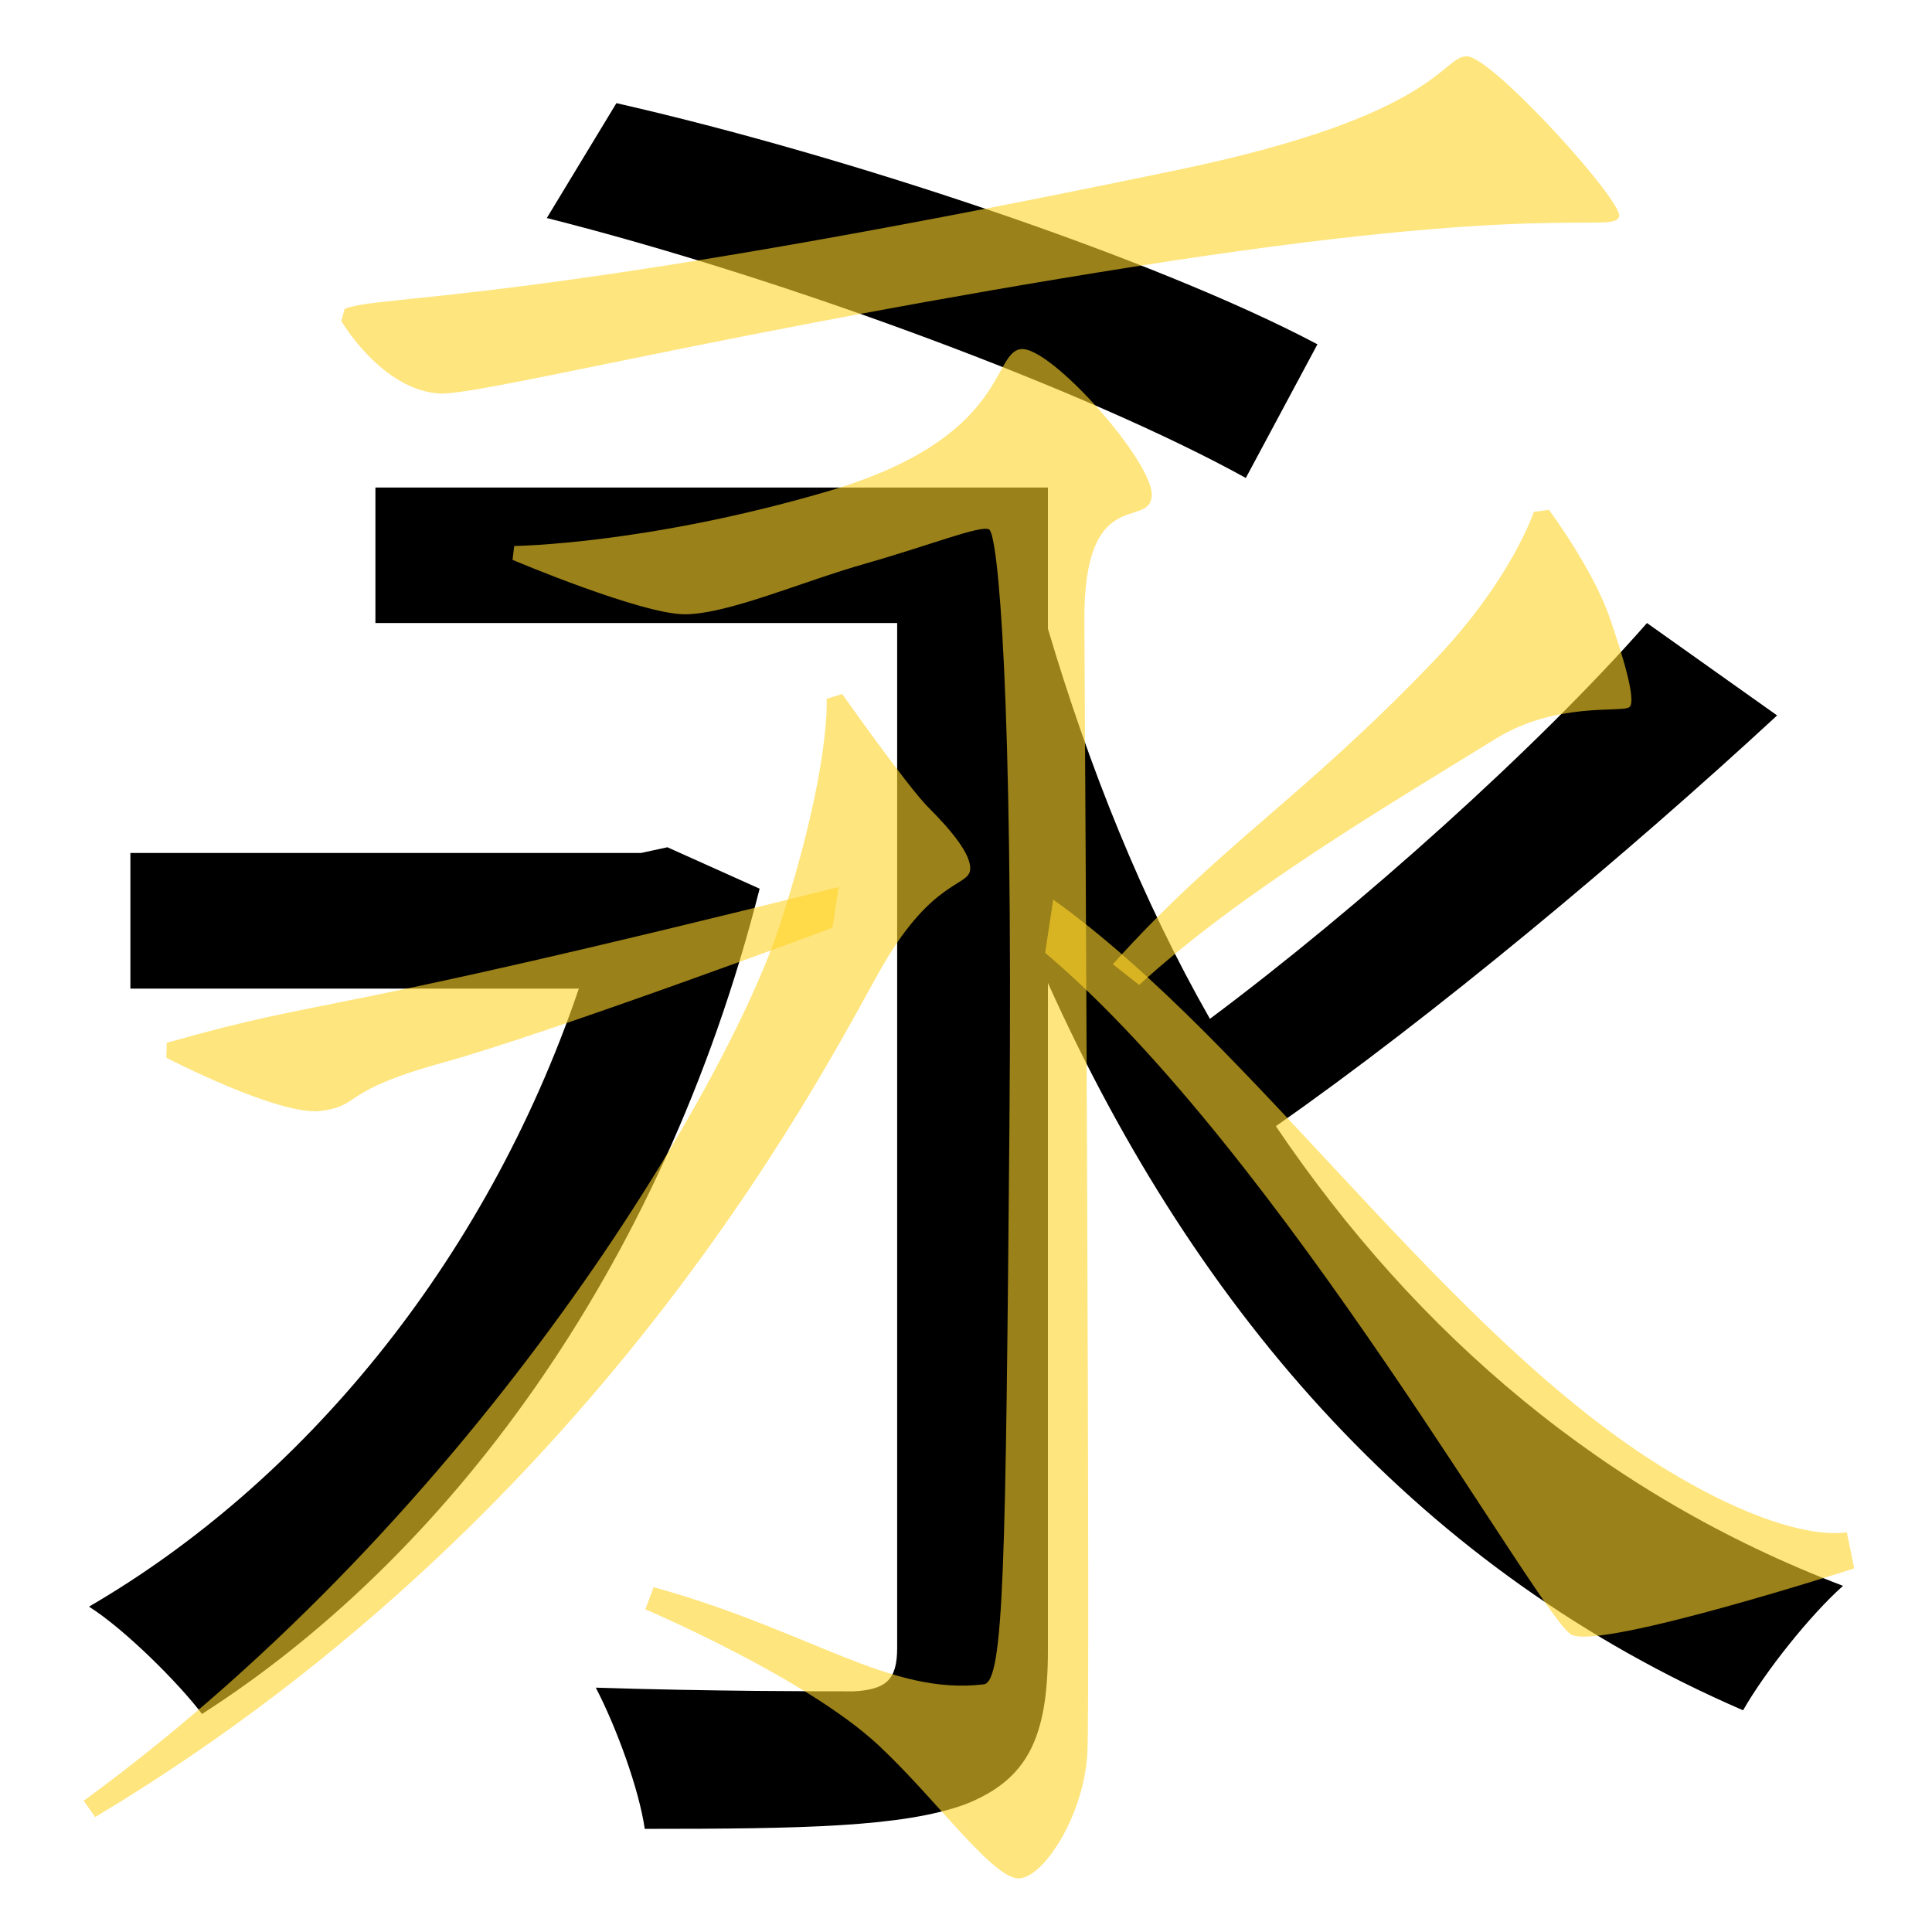
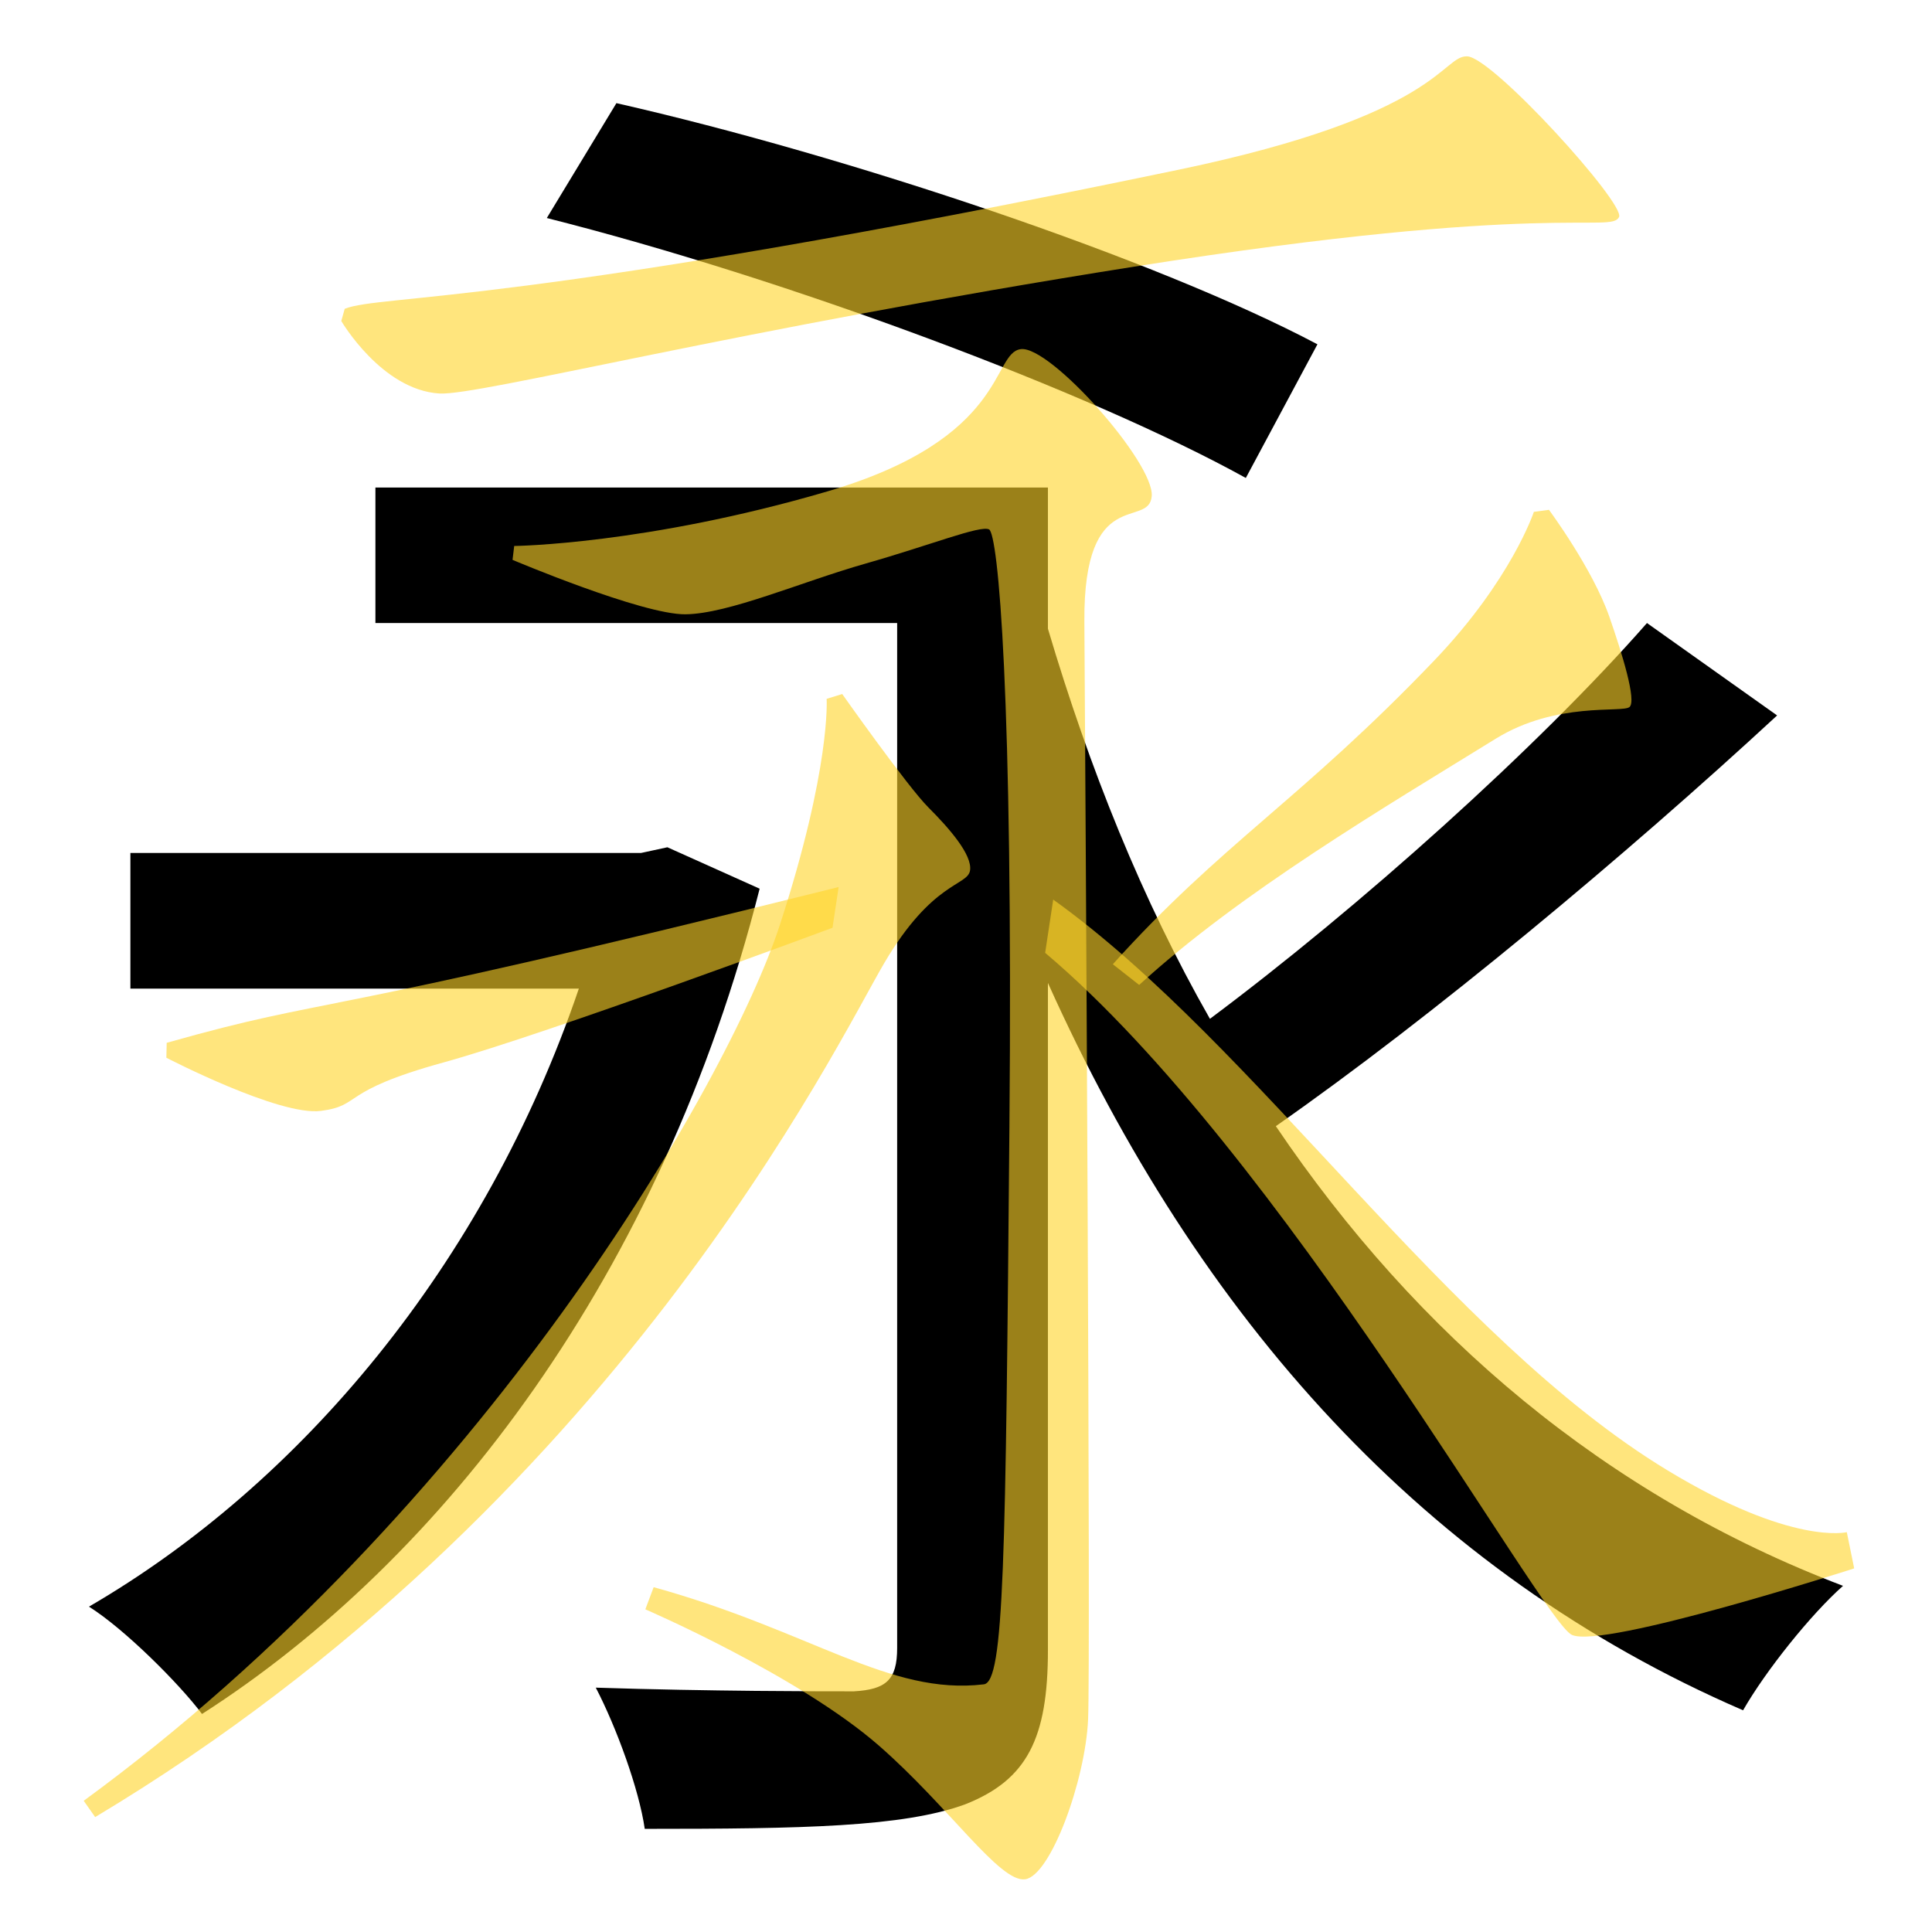
<svg xmlns="http://www.w3.org/2000/svg" width="180" height="180" viewBox="0 0 180 180" version="1.1" id="svg5">
  <defs id="defs2" />
  <g id="layer1" style="display:inline">
    <text xml:space="preserve" style="font-style:normal;font-weight:normal;font-size:175.536px;line-height:1.25;font-family:sans-serif;fill:#000000;fill-opacity:1;stroke:none;stroke-width:4.388" x="2.32" y="156.704" id="text2280">
      <tspan id="tspan2278" x="2.32" y="156.704" style="font-style:normal;font-variant:normal;font-weight:normal;font-stretch:normal;font-size:175.536px;font-family:'WenYue Juzhen';-inkscape-font-specification:'WenYue Juzhen';font-variant-ligatures:normal;font-variant-caps:normal;font-variant-numeric:normal;font-variant-east-asian:normal;stroke-width:4.388">永</tspan>
    </text>
  </g>
  <g id="layer2" style="display:inline">
-     <path style="font-variation-settings:normal;opacity:1;vector-effect:none;fill:#ffd42a;fill-opacity:0.609;stroke:none;stroke-width:2.1;stroke-linecap:butt;stroke-linejoin:miter;stroke-miterlimit:4;stroke-dasharray:2.1, 4.2;stroke-dashoffset:0;stroke-opacity:1;-inkscape-stroke:none;stop-color:#000000;stop-opacity:1" d="m 60.9,147.874 c 14.672,4.066 21.942,10.112 30.759,9.051 1.896,-0.228 2.033,-11.437 2.386,-51.919 0.354,-40.482 -1.061,-55.287 -1.9,-55.685 -0.84,-0.398 -5.436,1.458 -11.49,3.182 -6.055,1.724 -12.772,4.685 -16.794,4.729 -4.022,0.044 -16.109,-5.071 -16.109,-5.071 l 0.155,-1.293 c 0,0 12.286,-0.133 29.168,-5.082 16.882,-4.95 15.291,-12.905 18.031,-13.258 2.74,-0.354 12.463,10.607 12.198,13.7 -0.265,3.094 -6.364,-1.149 -6.276,11.667 0.088,12.816 0.535,99.606 0.285,105.293 -0.25,5.688 -3.875,11.5 -6.25,11.812 -2.375,0.312 -7.671,-7.213 -13.188,-12.375 -6.734,-6.302 -21.75,-12.688 -21.75,-12.688 z" id="path4731" />
+     <path style="font-variation-settings:normal;opacity:1;vector-effect:none;fill:#ffd42a;fill-opacity:0.609;stroke:none;stroke-width:2.1;stroke-linecap:butt;stroke-linejoin:miter;stroke-miterlimit:4;stroke-dasharray:2.1, 4.2;stroke-dashoffset:0;stroke-opacity:1;-inkscape-stroke:none;stop-color:#000000;stop-opacity:1" d="m 60.9,147.874 c 14.672,4.066 21.942,10.112 30.759,9.051 1.896,-0.228 2.033,-11.437 2.386,-51.919 0.354,-40.482 -1.061,-55.287 -1.9,-55.685 -0.84,-0.398 -5.436,1.458 -11.49,3.182 -6.055,1.724 -12.772,4.685 -16.794,4.729 -4.022,0.044 -16.109,-5.071 -16.109,-5.071 l 0.155,-1.293 c 0,0 12.286,-0.133 29.168,-5.082 16.882,-4.95 15.291,-12.905 18.031,-13.258 2.74,-0.354 12.463,10.607 12.198,13.7 -0.265,3.094 -6.364,-1.149 -6.276,11.667 0.088,12.816 0.597,96.606 0.347,102.293 -0.25,5.688 -3.496,14.588 -5.871,14.901 -2.375,0.312 -7.059,-6.73 -13.629,-12.463 -7.497,-6.541 -21.75,-12.688 -21.75,-12.688 z" id="path4731" />
    <path style="font-variation-settings:normal;opacity:1;vector-effect:none;fill:#ffd42a;fill-opacity:0.609;stroke:none;stroke-width:2.1;stroke-linecap:butt;stroke-linejoin:miter;stroke-miterlimit:4;stroke-dasharray:2.1, 4.2;stroke-dashoffset:0;stroke-opacity:1;-inkscape-stroke:none;stop-color:#000000;stop-opacity:1" d="m 77.563,86.438 c 0,0 -26.531,9.872 -36.281,12.559 -9.75,2.687 -7.499,3.988 -11.374,4.502 -3.875,0.514 -14.408,-4.952 -14.408,-4.952 l 0.031,-1.391 c 16.031,-4.531 11.958,-1.874 62.604,-14.513 z" id="path4939" />
    <path style="font-variation-settings:normal;opacity:1;vector-effect:none;fill:#ffd42a;fill-opacity:0.609;stroke:none;stroke-width:2.1;stroke-linecap:butt;stroke-linejoin:miter;stroke-miterlimit:4;stroke-dasharray:2.1, 4.2;stroke-dashoffset:0;stroke-opacity:1;-inkscape-stroke:none;stop-color:#000000;stop-opacity:1" d="m 8.866,169.293 c 48.407,-29 69.004,-71.889 73.512,-79.558 4.508,-7.669 7.778,-7.18 7.999,-8.639 C 90.598,79.638 88.433,77.163 86.488,75.218 84.543,73.274 78.468,64.661 78.468,64.661 l -1.452,0.448 c 0,0 0.413,6.397 -4.36,21.069 C 67.882,100.851 44.927,140.635 7.799,167.775 Z" id="path5547" />
    <path style="font-variation-settings:normal;opacity:1;vector-effect:none;fill:#ffd42a;fill-opacity:0.609;stroke:none;stroke-width:2.1;stroke-linecap:butt;stroke-linejoin:miter;stroke-miterlimit:4;stroke-dasharray:2.1, 4.2;stroke-dashoffset:0;stroke-opacity:1;-inkscape-stroke:none;stop-color:#000000;stop-opacity:1" d="m 106.134,91.765 c 9.434,-8.625 22.795,-16.508 33.235,-22.95 5.639,-3.479 11.756,-2.378 12.444,-2.941 0.688,-0.562 -0.688,-4.998 -1.864,-8.386 -1.562,-4.5 -5.636,-9.989 -5.636,-9.989 l -1.406,0.188 c 0,0 -2.082,6.322 -9.263,13.831 -12.431,12.998 -19.845,17.068 -29.964,28.319 z" id="path7246" />
    <path style="font-variation-settings:normal;opacity:1;vector-effect:none;fill:#ffd42a;fill-opacity:0.609;stroke:none;stroke-width:2.1;stroke-linecap:butt;stroke-linejoin:miter;stroke-miterlimit:4;stroke-dasharray:2.1, 4.2;stroke-dashoffset:0;stroke-opacity:1;-inkscape-stroke:none;stop-color:#000000;stop-opacity:1" d="m 97.375,88.775 c 22.125,18.662 46.188,62.162 49.063,63.537 2.875,1.375 26.312,-6.188 26.312,-6.188 l -0.687,-3.375 c 0,0 -5.083,1.28 -16.688,-5.75 -20.498,-12.417 -38.25,-39.563 -57.25,-53.188 z" id="path8756" />
    <path style="font-variation-settings:normal;opacity:1;vector-effect:none;fill:#ffd42a;fill-opacity:0.609;stroke:none;stroke-width:2.1;stroke-linecap:butt;stroke-linejoin:miter;stroke-miterlimit:4;stroke-dasharray:2.1, 4.2;stroke-dashoffset:0;stroke-opacity:1;-inkscape-stroke:none;stop-color:#000000;stop-opacity:1" d="m 31.797,29.906 c 0,0 3.748,6.425 9.141,6.755 3.638,0.223 27.484,-5.925 64.736,-11.819 38.817,-6.142 44.42,-3.061 45.17,-4.624 0.594,-1.237 -11.781,-14.906 -14.156,-14.969 -2.375,-0.062 -2.467,5.472 -26.875,10.563 C 48.317,28.638 35.616,27.395 32.116,28.77 Z" id="path9962" />
  </g>
</svg>
